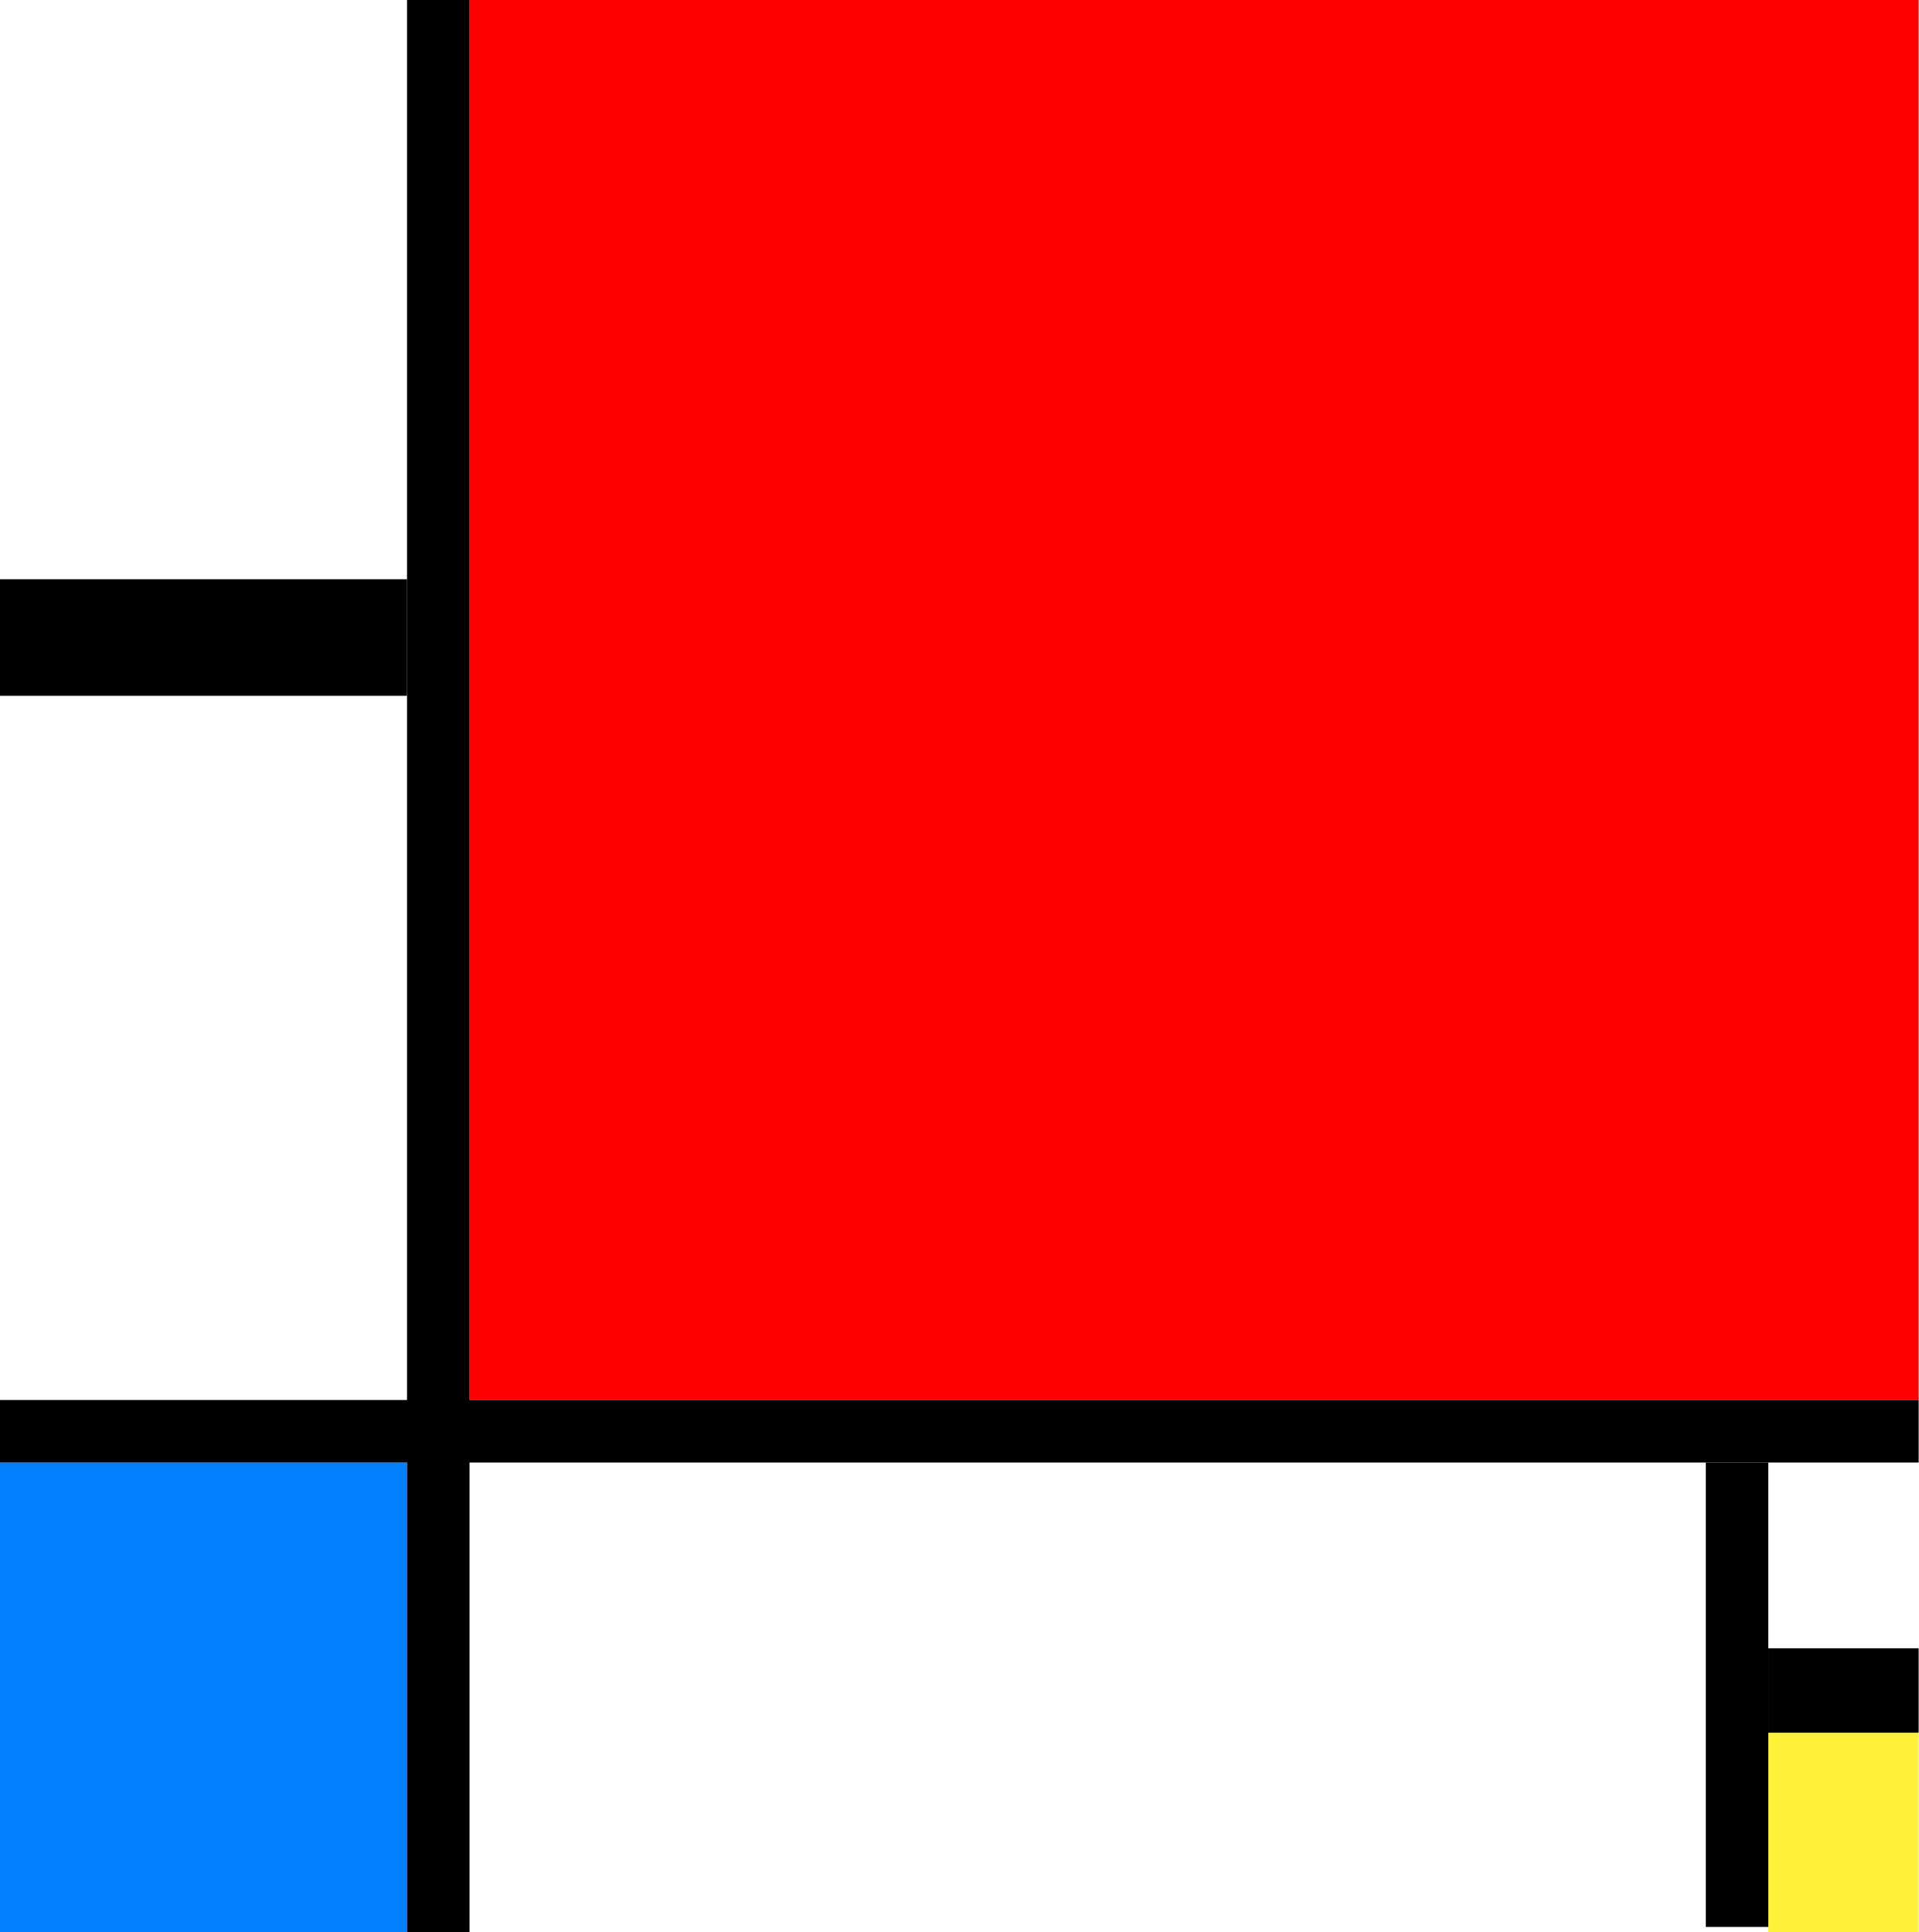
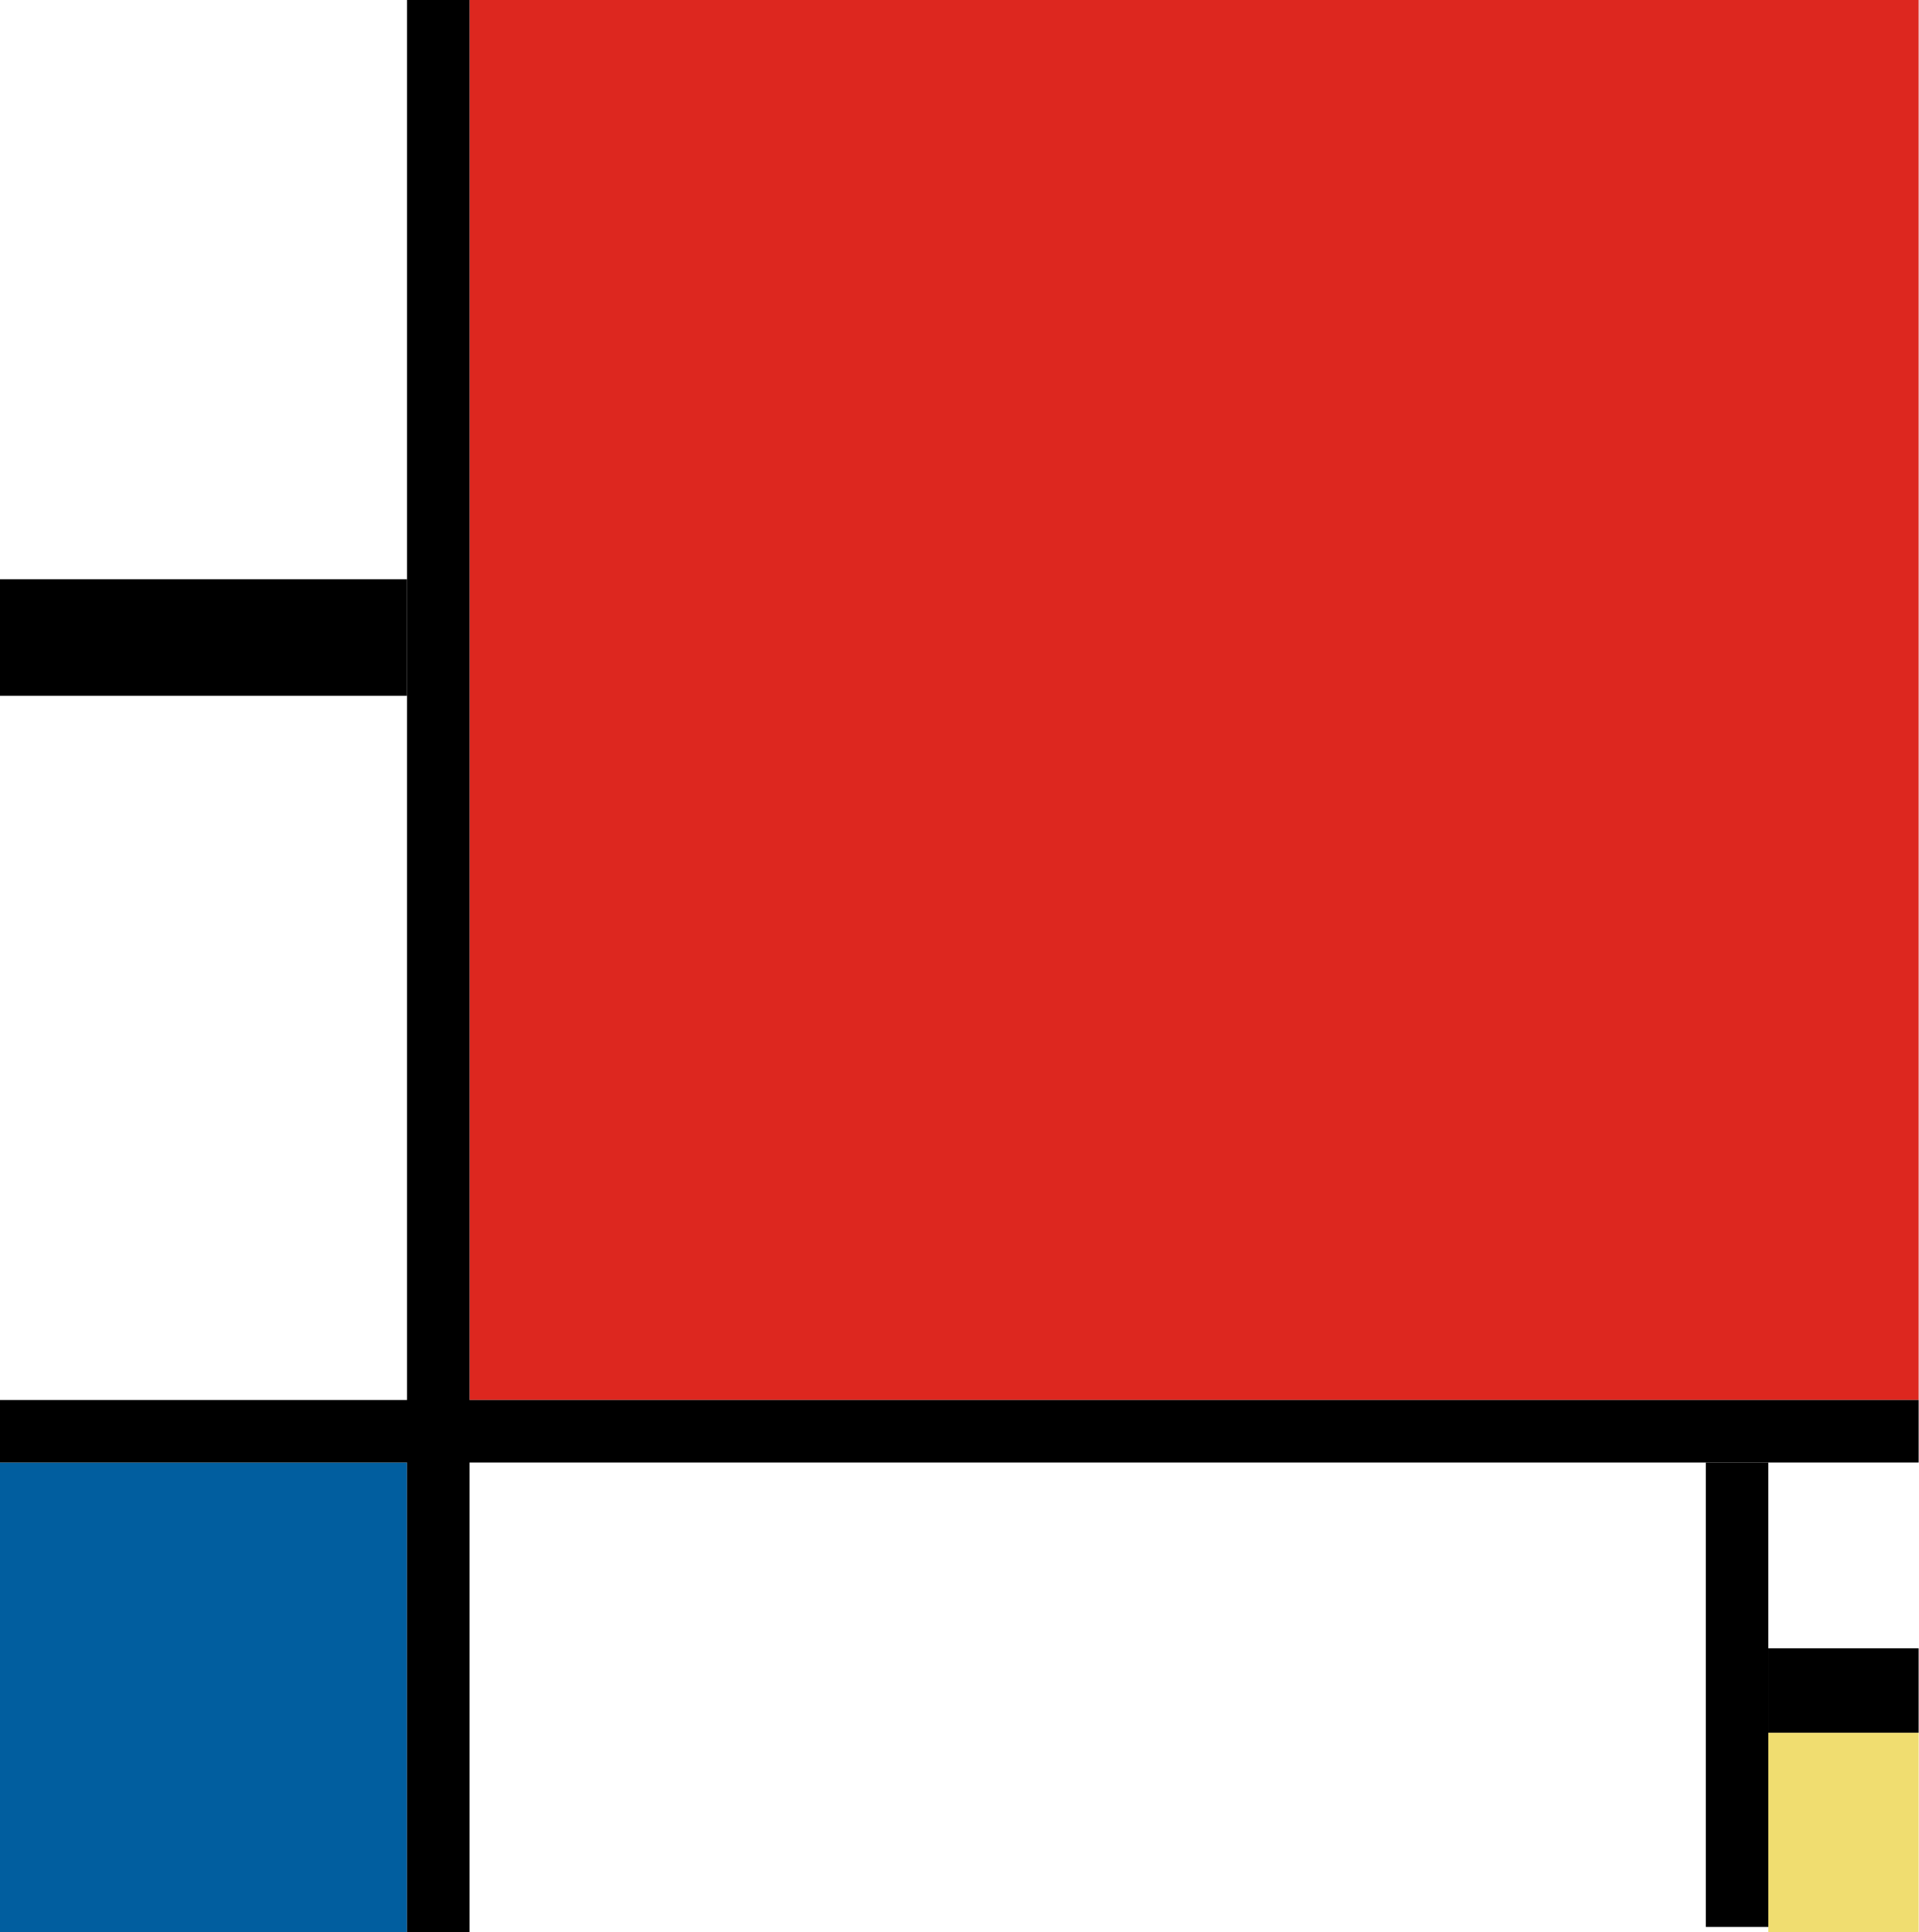
<svg xmlns="http://www.w3.org/2000/svg" version="1.1" viewBox="0 0 1136 1144">
-   <rect id="Red" style="fill:#ff0000" width="858" height="829" x="278" y="0" />
-   <rect id="Blue" style="fill:#0080ff" width="241" height="278" x="0" y="866" />
+   <rect id="Red" style="fill:#dd271f" width="858" height="829" x="278" y="0" />
+   <rect id="Blue" style="fill:#015e9f" width="241" height="278" x="0" y="866" />
  <rect id="White_S" style="fill:#ffffff" width="3660" height="278" x="278" y="866" />
  <rect id="White_W" style="fill:#ffffff" width="241" height="417" x="0" y="412" />
  <rect id="White_NW" style="fill:#ffffff" width="241" height="343" x="0" y="0" />
  <rect id="White_E" style="fill:#ffffff" width="89" height="110" x="1047" y="866" />
-   <rect id="Yellow" style="fill:#fff239" width="89" height="118" x="1047" y="1026" />
+   <rect id="Yellow" style="fill:#f0dd70" width="89" height="118" x="1047" y="1026" />
  <rect id="Black_Vert_W" style="fill:#000000" width="37" height="1144" x="241" y="0" />
  <rect id="Black_Vert_E" style="fill:#000000;" width="37" height="275" x="1010" y="866" />
  <rect id="Black_Horiz_N" style="fill:#000000" width="241" height="69" x="0" y="343" />
  <rect id="Black_Horiz" style="fill:#000000" width="1136" height="37" x="0" y="829" />
  <rect id="Black_Horiz_SE" style="fill:#000000" width="89" height="50" x="1047" y="976" />
</svg>
